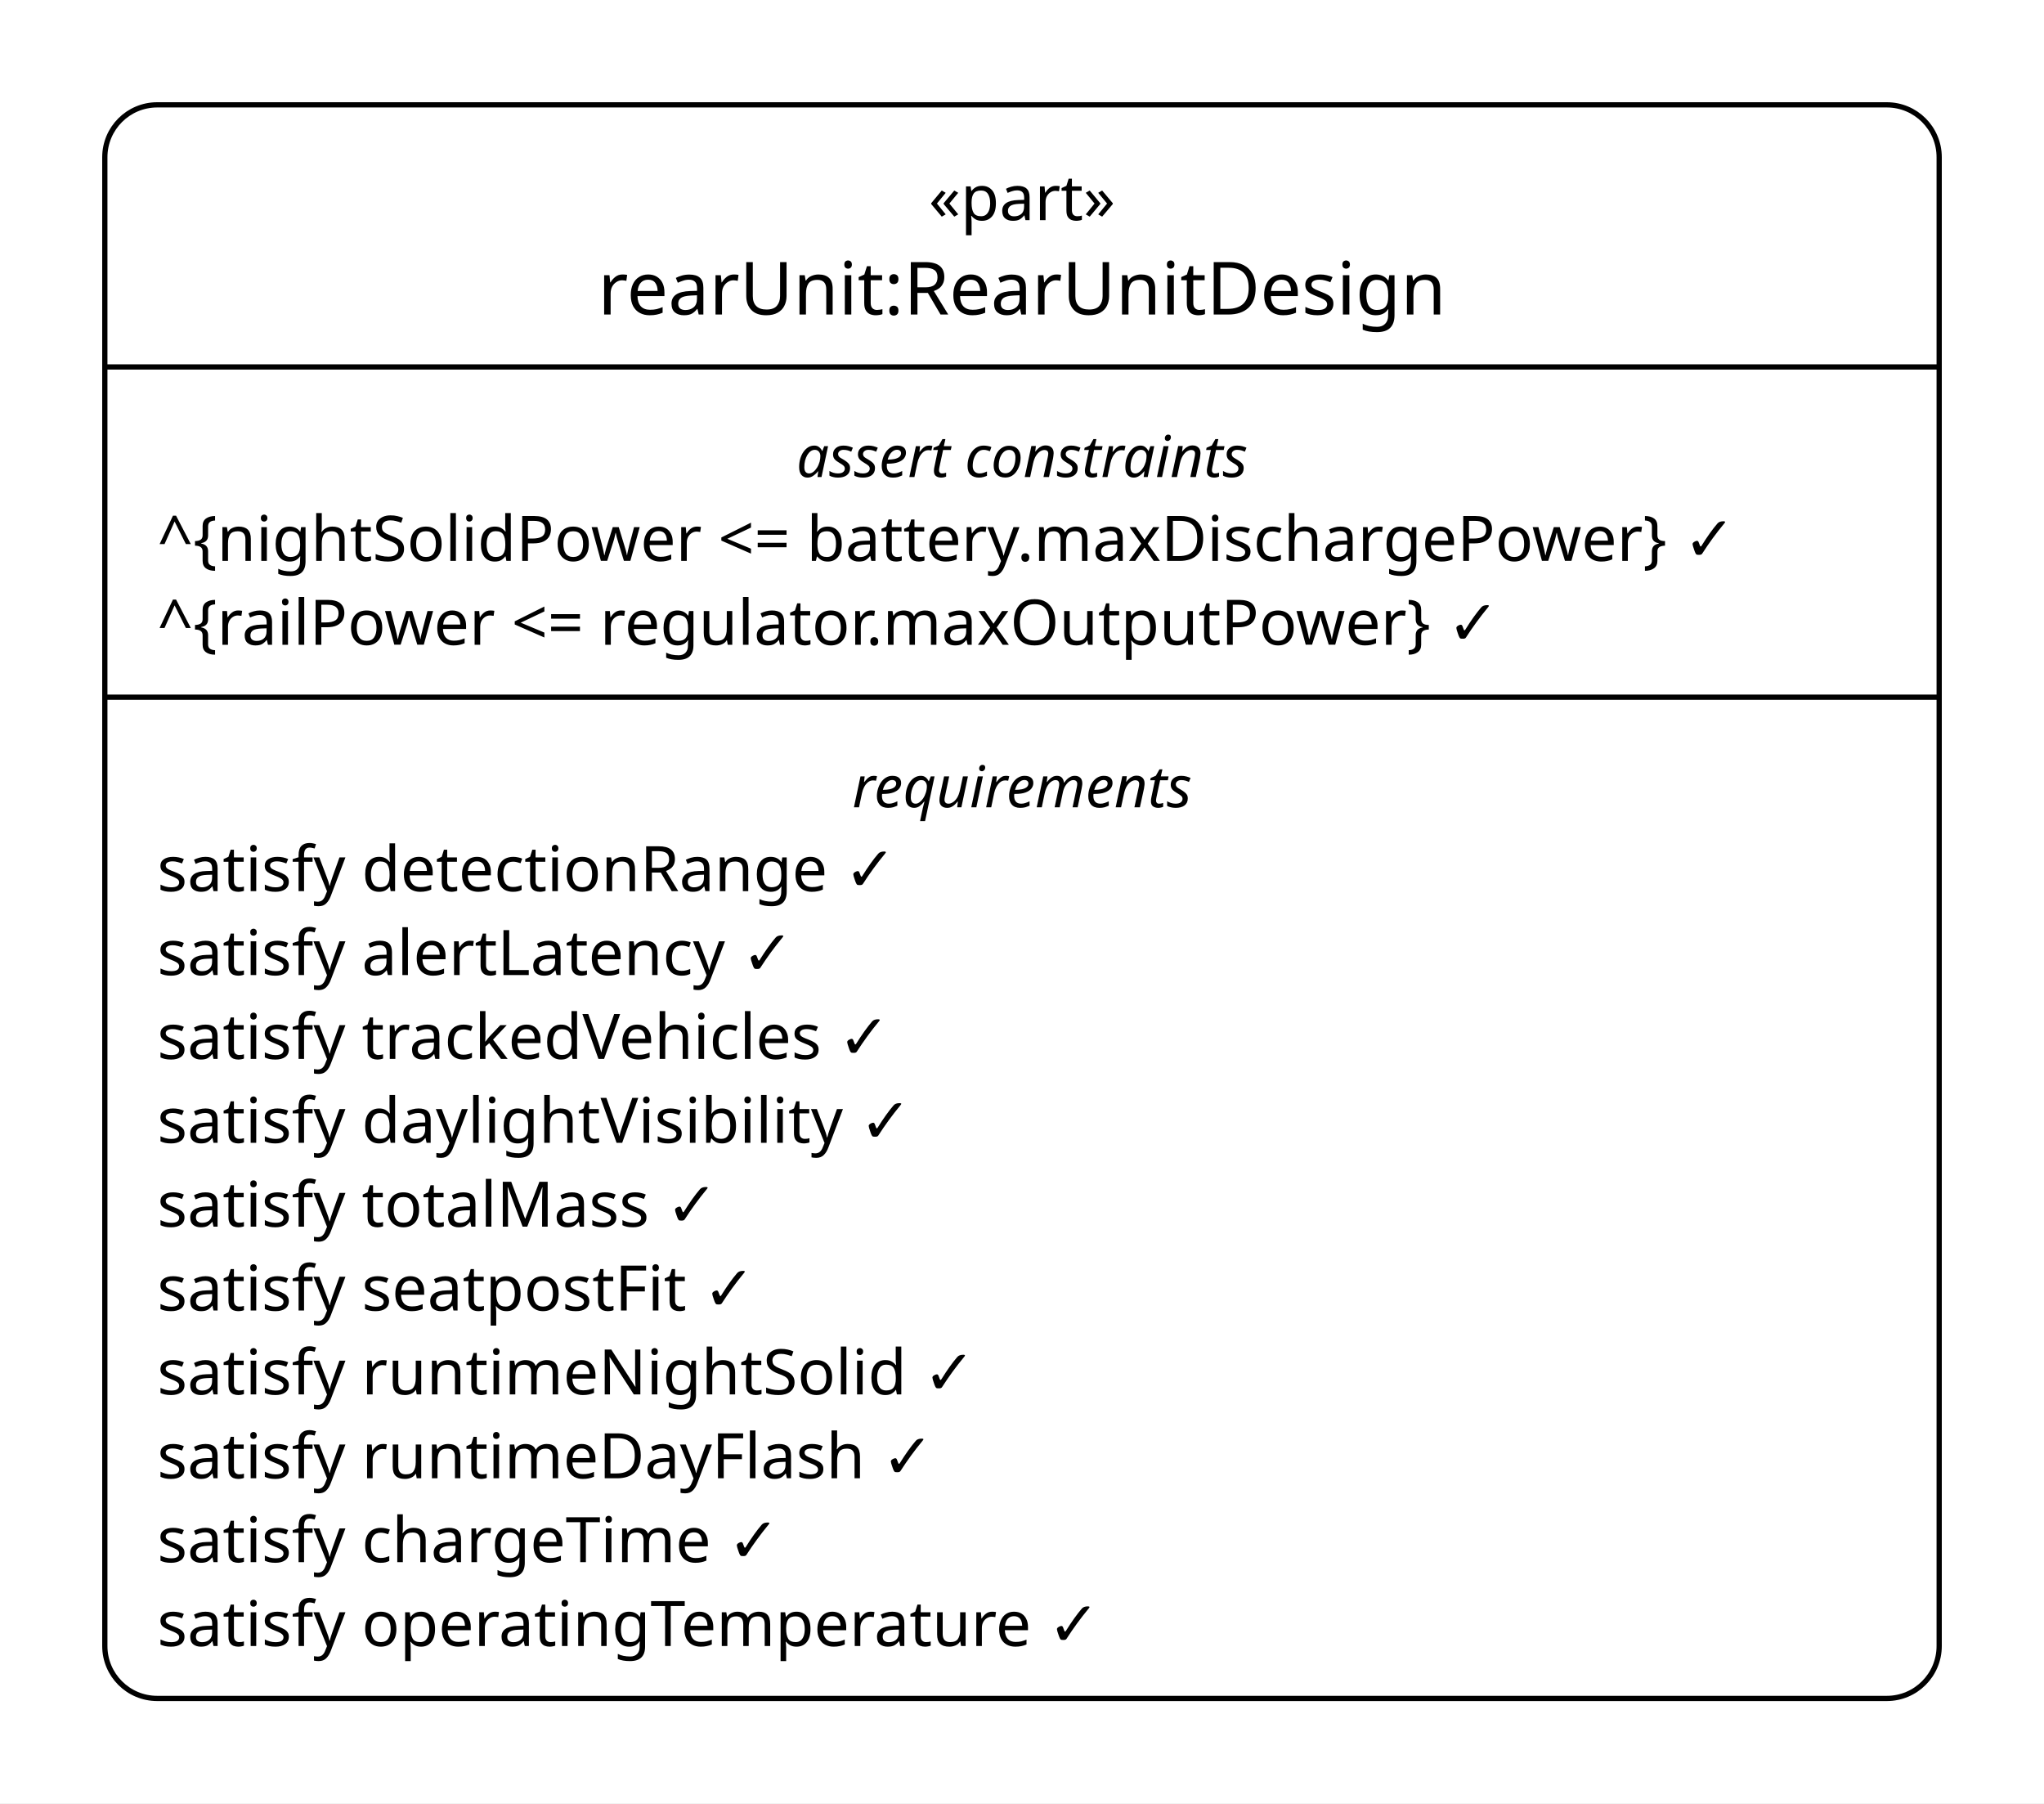
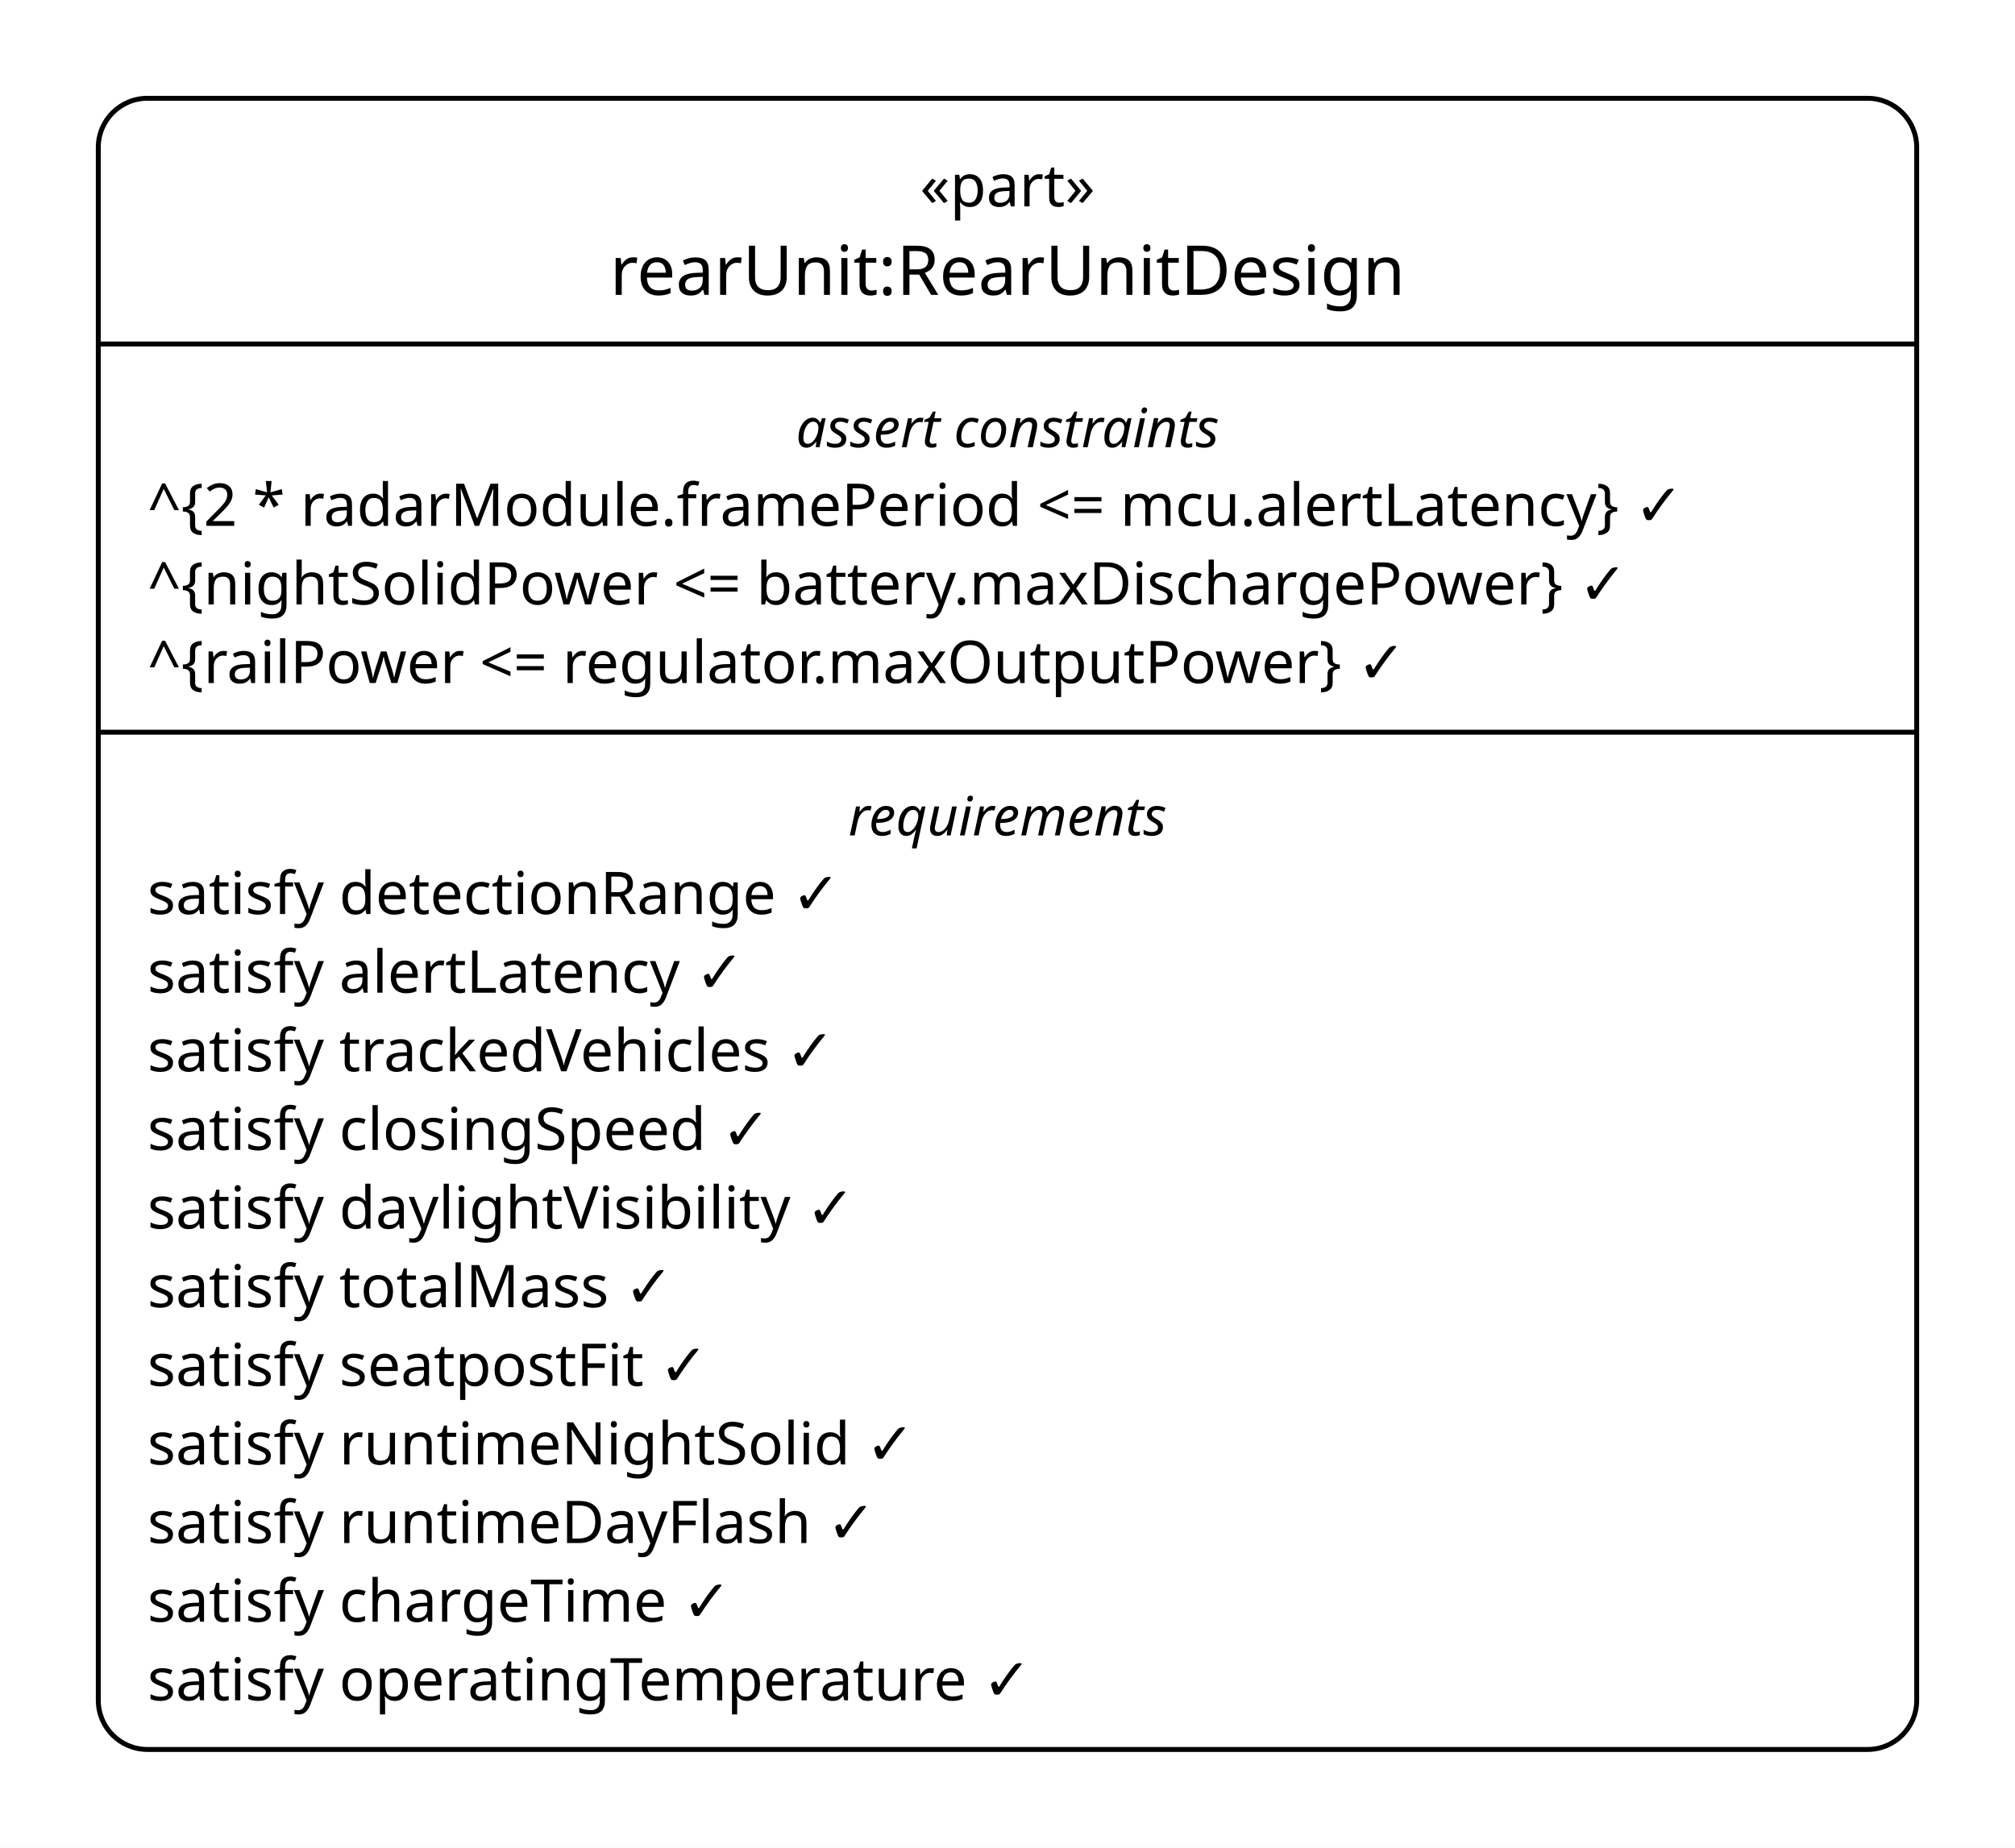
- <svg xmlns="http://www.w3.org/2000/svg" width="390" height="344" viewBox="0 0 390 344" font-family="sans-serif">
-   <rect x="0" y="0" width="390" height="344" fill="#ffffff" />
-   <rect x="20" y="20" width="350" height="304" rx="10" fill="#ffffff" stroke="#000000" />
-   <text x="195" y="42" text-anchor="middle" font-size="12">«part»</text>
-   <text x="195" y="60" text-anchor="middle" font-size="14">rearUnit:RearUnitDesign</text>
-   <polyline points="20,70 370,70" fill="none" stroke="#000000" />
-   <text x="195" y="91" text-anchor="middle" font-size="11" font-style="italic">assert constraints</text>
-   <text x="30" y="107" text-anchor="start" font-size="12">^{nightSolidPower &lt;= battery.maxDischargePower} ✓</text>
-   <text x="30" y="123" text-anchor="start" font-size="12">^{railPower &lt;= regulator.maxOutputPower} ✓</text>
-   <polyline points="20,133 370,133" fill="none" stroke="#000000" />
-   <text x="195" y="154" text-anchor="middle" font-size="11" font-style="italic">requirements</text>
-   <text x="30" y="170" text-anchor="start" font-size="12">satisfy detectionRange ✓</text>
-   <text x="30" y="186" text-anchor="start" font-size="12">satisfy alertLatency ✓</text>
-   <text x="30" y="202" text-anchor="start" font-size="12">satisfy trackedVehicles ✓</text>
-   <text x="30" y="218" text-anchor="start" font-size="12">satisfy daylightVisibility ✓</text>
-   <text x="30" y="234" text-anchor="start" font-size="12">satisfy totalMass ✓</text>
-   <text x="30" y="250" text-anchor="start" font-size="12">satisfy seatpostFit ✓</text>
-   <text x="30" y="266" text-anchor="start" font-size="12">satisfy runtimeNightSolid ✓</text>
-   <text x="30" y="282" text-anchor="start" font-size="12">satisfy runtimeDayFlash ✓</text>
-   <text x="30" y="298" text-anchor="start" font-size="12">satisfy chargeTime ✓</text>
-   <text x="30" y="314" text-anchor="start" font-size="12">satisfy operatingTemperature ✓</text>
+ <svg xmlns="http://www.w3.org/2000/svg" width="410" height="376" viewBox="0 0 410 376" font-family="sans-serif">
+   <rect x="0" y="0" width="410" height="376" fill="#ffffff" />
+   <rect x="20" y="20" width="370" height="336" rx="10" fill="#ffffff" stroke="#000000" />
+   <text x="205" y="42" text-anchor="middle" font-size="12">«part»</text>
+   <text x="205" y="60" text-anchor="middle" font-size="14">rearUnit:RearUnitDesign</text>
+   <polyline points="20,70 390,70" fill="none" stroke="#000000" />
+   <text x="205" y="91" text-anchor="middle" font-size="11" font-style="italic">assert constraints</text>
+   <text x="30" y="107" text-anchor="start" font-size="12">^{2 * radarModule.framePeriod &lt;= mcu.alertLatency} ✓</text>
+   <text x="30" y="123" text-anchor="start" font-size="12">^{nightSolidPower &lt;= battery.maxDischargePower} ✓</text>
+   <text x="30" y="139" text-anchor="start" font-size="12">^{railPower &lt;= regulator.maxOutputPower} ✓</text>
+   <polyline points="20,149 390,149" fill="none" stroke="#000000" />
+   <text x="205" y="170" text-anchor="middle" font-size="11" font-style="italic">requirements</text>
+   <text x="30" y="186" text-anchor="start" font-size="12">satisfy detectionRange ✓</text>
+   <text x="30" y="202" text-anchor="start" font-size="12">satisfy alertLatency ✓</text>
+   <text x="30" y="218" text-anchor="start" font-size="12">satisfy trackedVehicles ✓</text>
+   <text x="30" y="234" text-anchor="start" font-size="12">satisfy closingSpeed ✓</text>
+   <text x="30" y="250" text-anchor="start" font-size="12">satisfy daylightVisibility ✓</text>
+   <text x="30" y="266" text-anchor="start" font-size="12">satisfy totalMass ✓</text>
+   <text x="30" y="282" text-anchor="start" font-size="12">satisfy seatpostFit ✓</text>
+   <text x="30" y="298" text-anchor="start" font-size="12">satisfy runtimeNightSolid ✓</text>
+   <text x="30" y="314" text-anchor="start" font-size="12">satisfy runtimeDayFlash ✓</text>
+   <text x="30" y="330" text-anchor="start" font-size="12">satisfy chargeTime ✓</text>
+   <text x="30" y="346" text-anchor="start" font-size="12">satisfy operatingTemperature ✓</text>
</svg>
